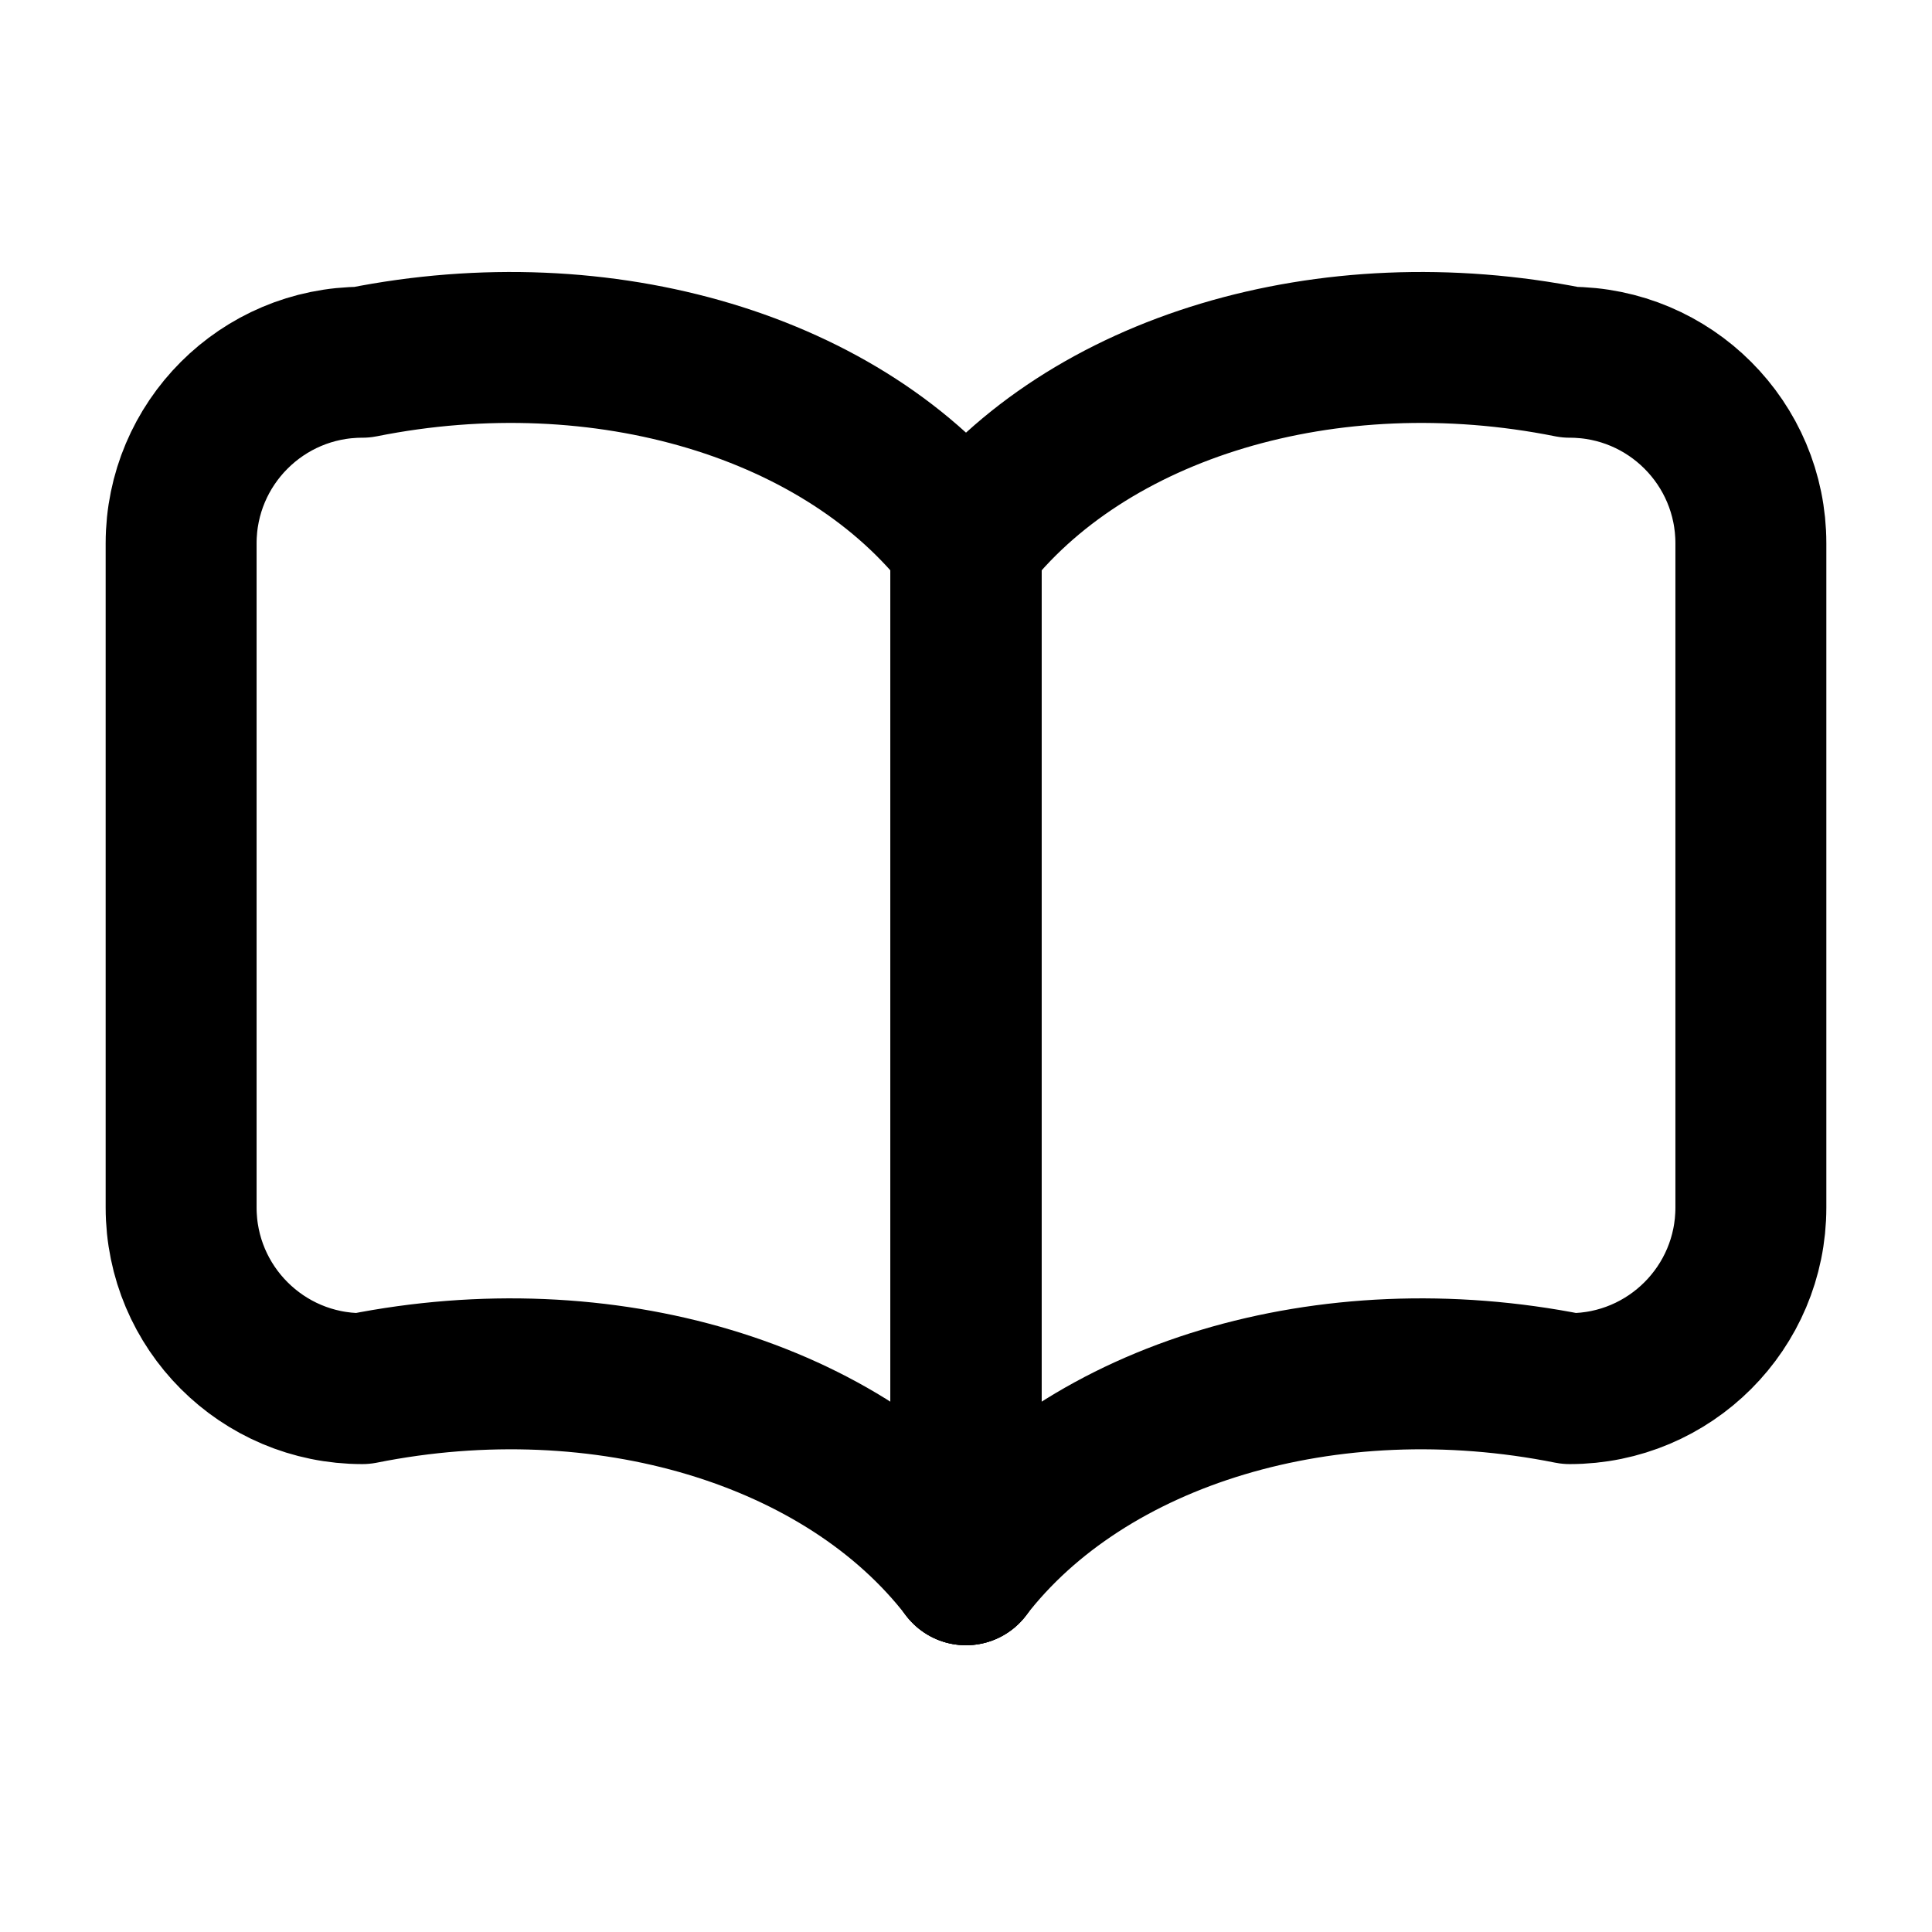
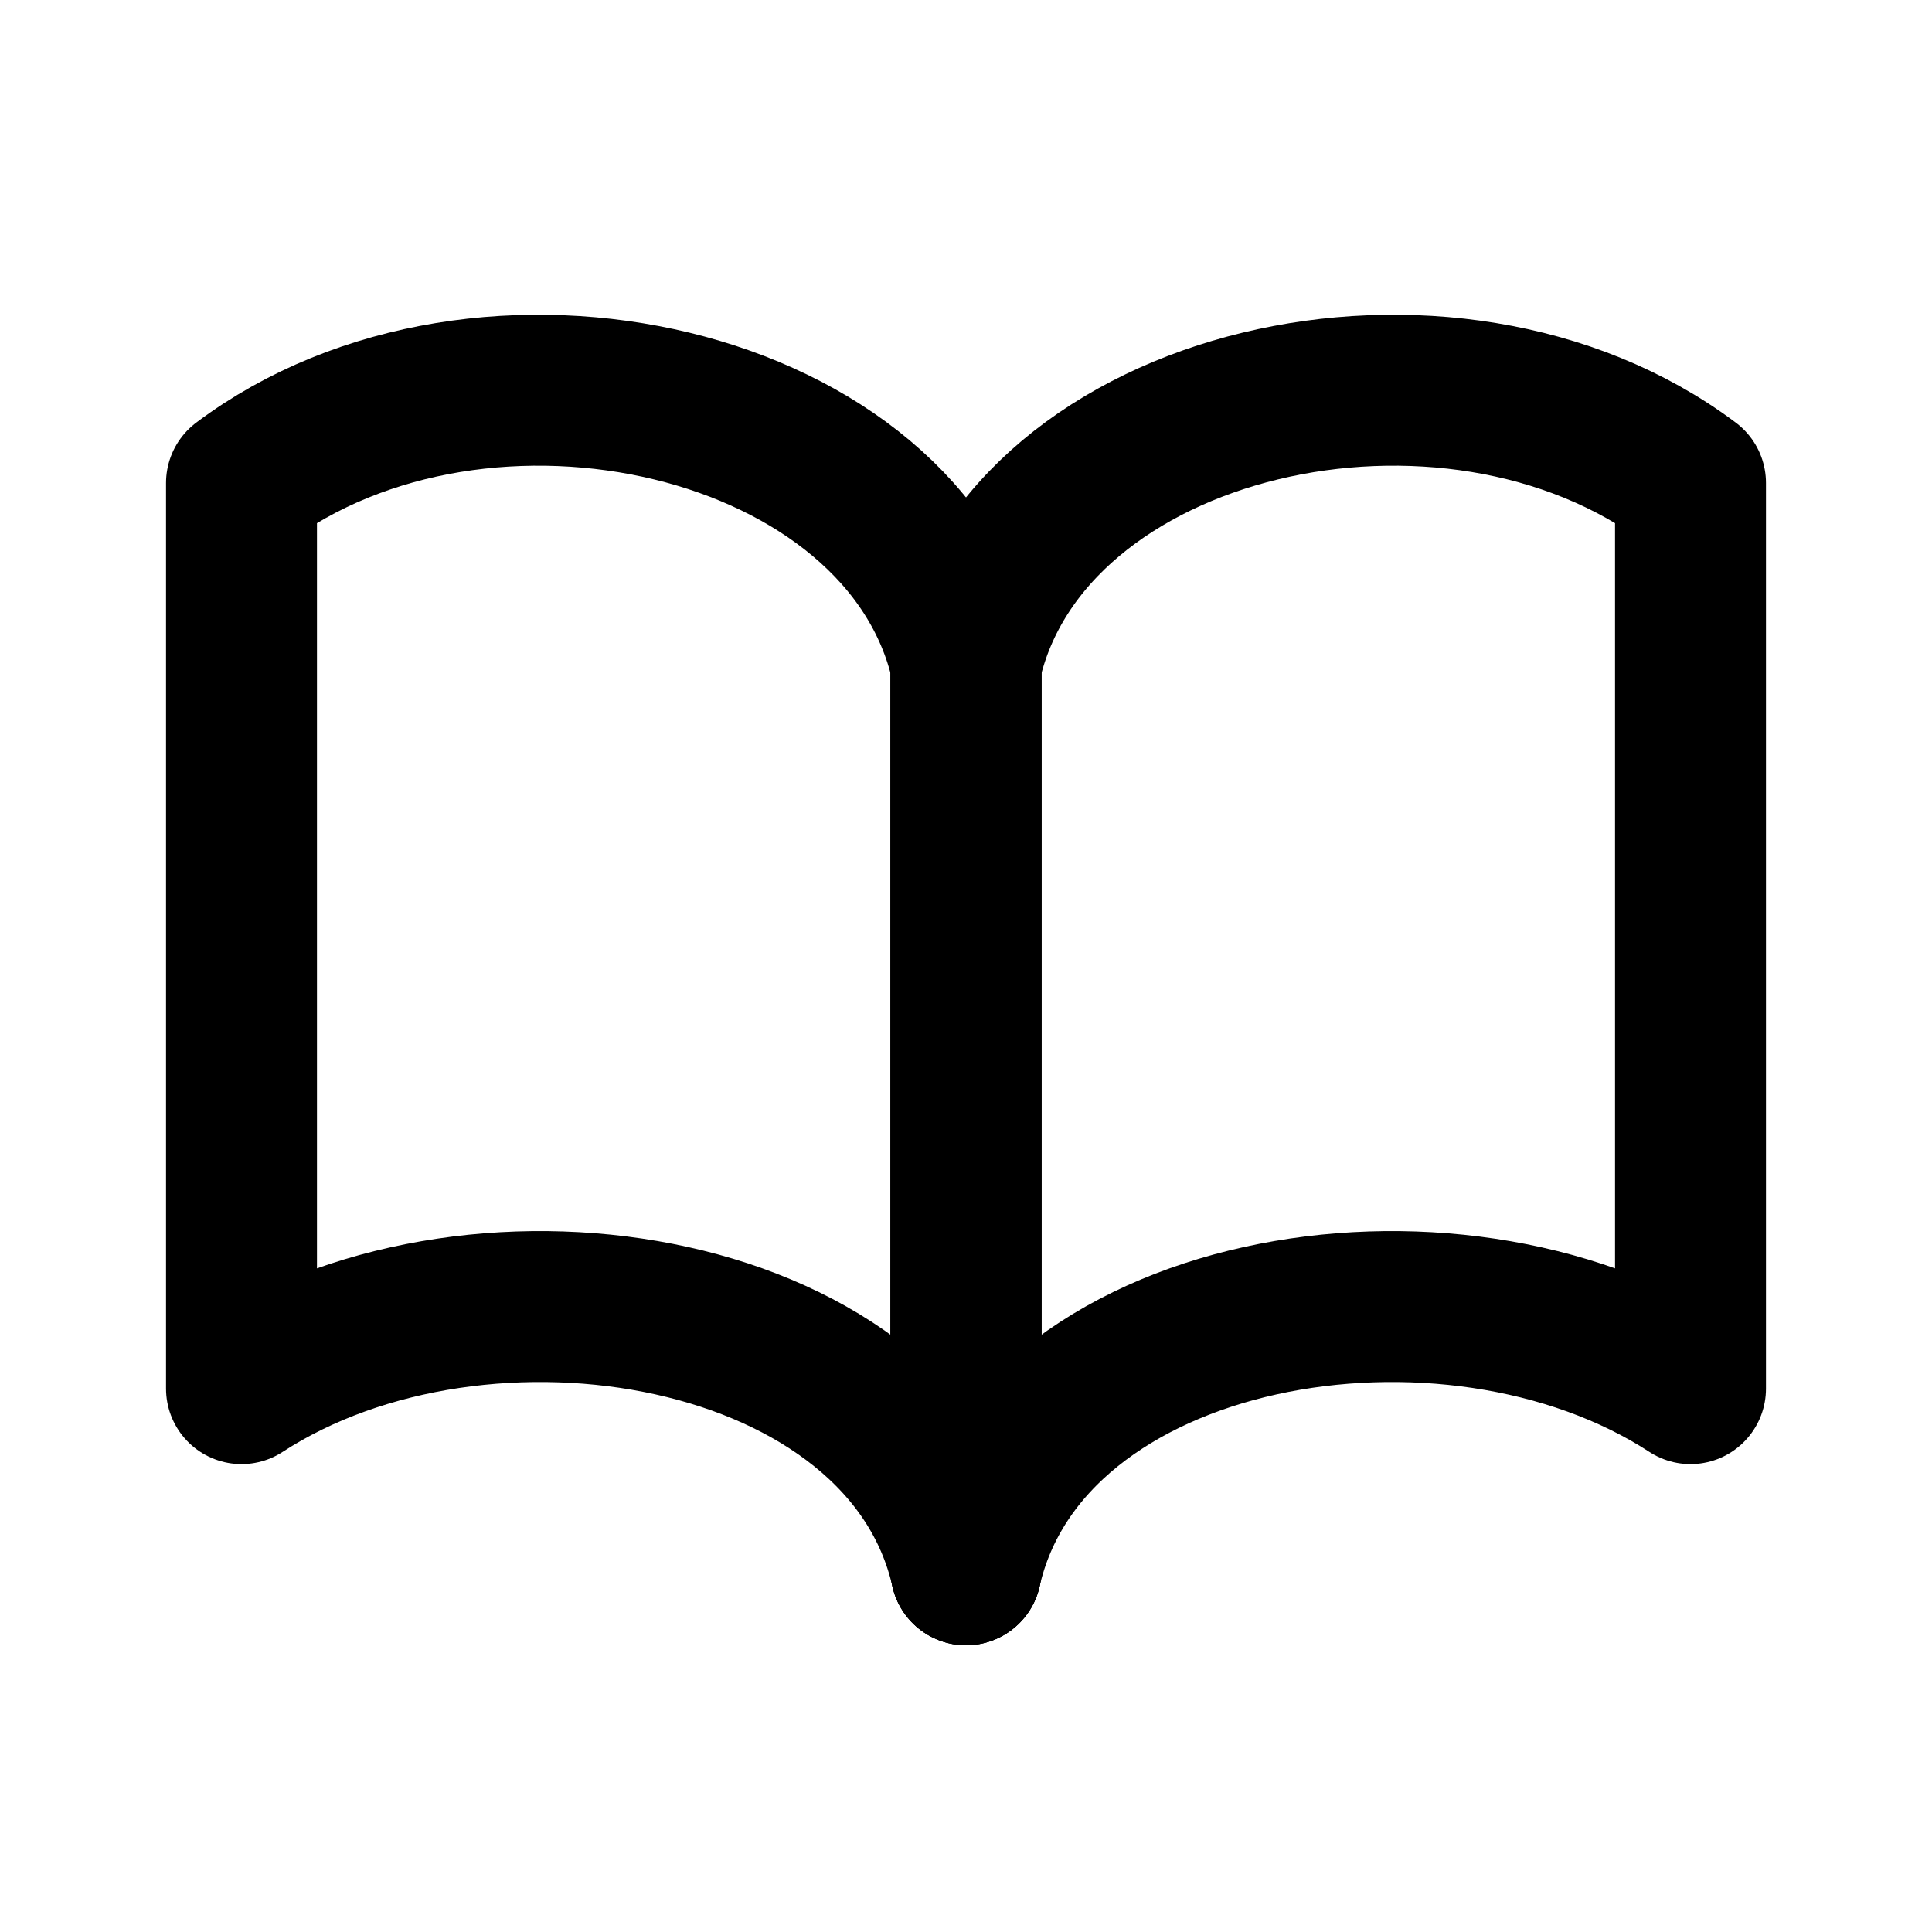
<svg xmlns="http://www.w3.org/2000/svg" data-set="area-pilot" data-keyline="horizontal" data-angles="free" width="16" height="16" viewBox="0 0 16 16" fill="none">
-   <path data-filled="solid" d="M8 4.5C7 3.2 5 2.6 3 3A1.5 1.5 0 0 0 1.5 4.5V10A1.5 1.5 0 0 0 3 11.5C5 11.1 7 11.7 8 13Z" fill="none" stroke="currentColor" stroke-width="1.25" stroke-linecap="round" stroke-linejoin="round" />
-   <path data-filled="solid" d="M8 4.5C9 3.2 11 2.6 13 3A1.5 1.5 0 0 1 14.5 4.5V10A1.5 1.5 0 0 1 13 11.5C11 11.1 9 11.7 8 13Z" fill="none" stroke="currentColor" stroke-width="1.25" stroke-linecap="round" stroke-linejoin="round" />
-   <path data-filled="cut" d="M8 4.5V13" fill="none" stroke="currentColor" stroke-width="1.25" stroke-linecap="round" stroke-linejoin="round" />
+   <path data-filled="solid" d="M8 5.5C7.5 3.3 4 2.5 2 4V11.5C4 10.2 7.5 10.8 8 13Z" fill="none" stroke="currentColor" stroke-width="1.25" stroke-linecap="round" stroke-linejoin="round" />
+   <path data-filled="solid" d="M8 5.5C8.5 3.3 12 2.5 14 4V11.5C12 10.2 8.5 10.8 8 13Z" fill="none" stroke="currentColor" stroke-width="1.25" stroke-linecap="round" stroke-linejoin="round" />
+   <path data-filled="cut" d="M8 5.5V13" fill="none" stroke="currentColor" stroke-width="1.25" stroke-linecap="round" stroke-linejoin="round" />
</svg>
